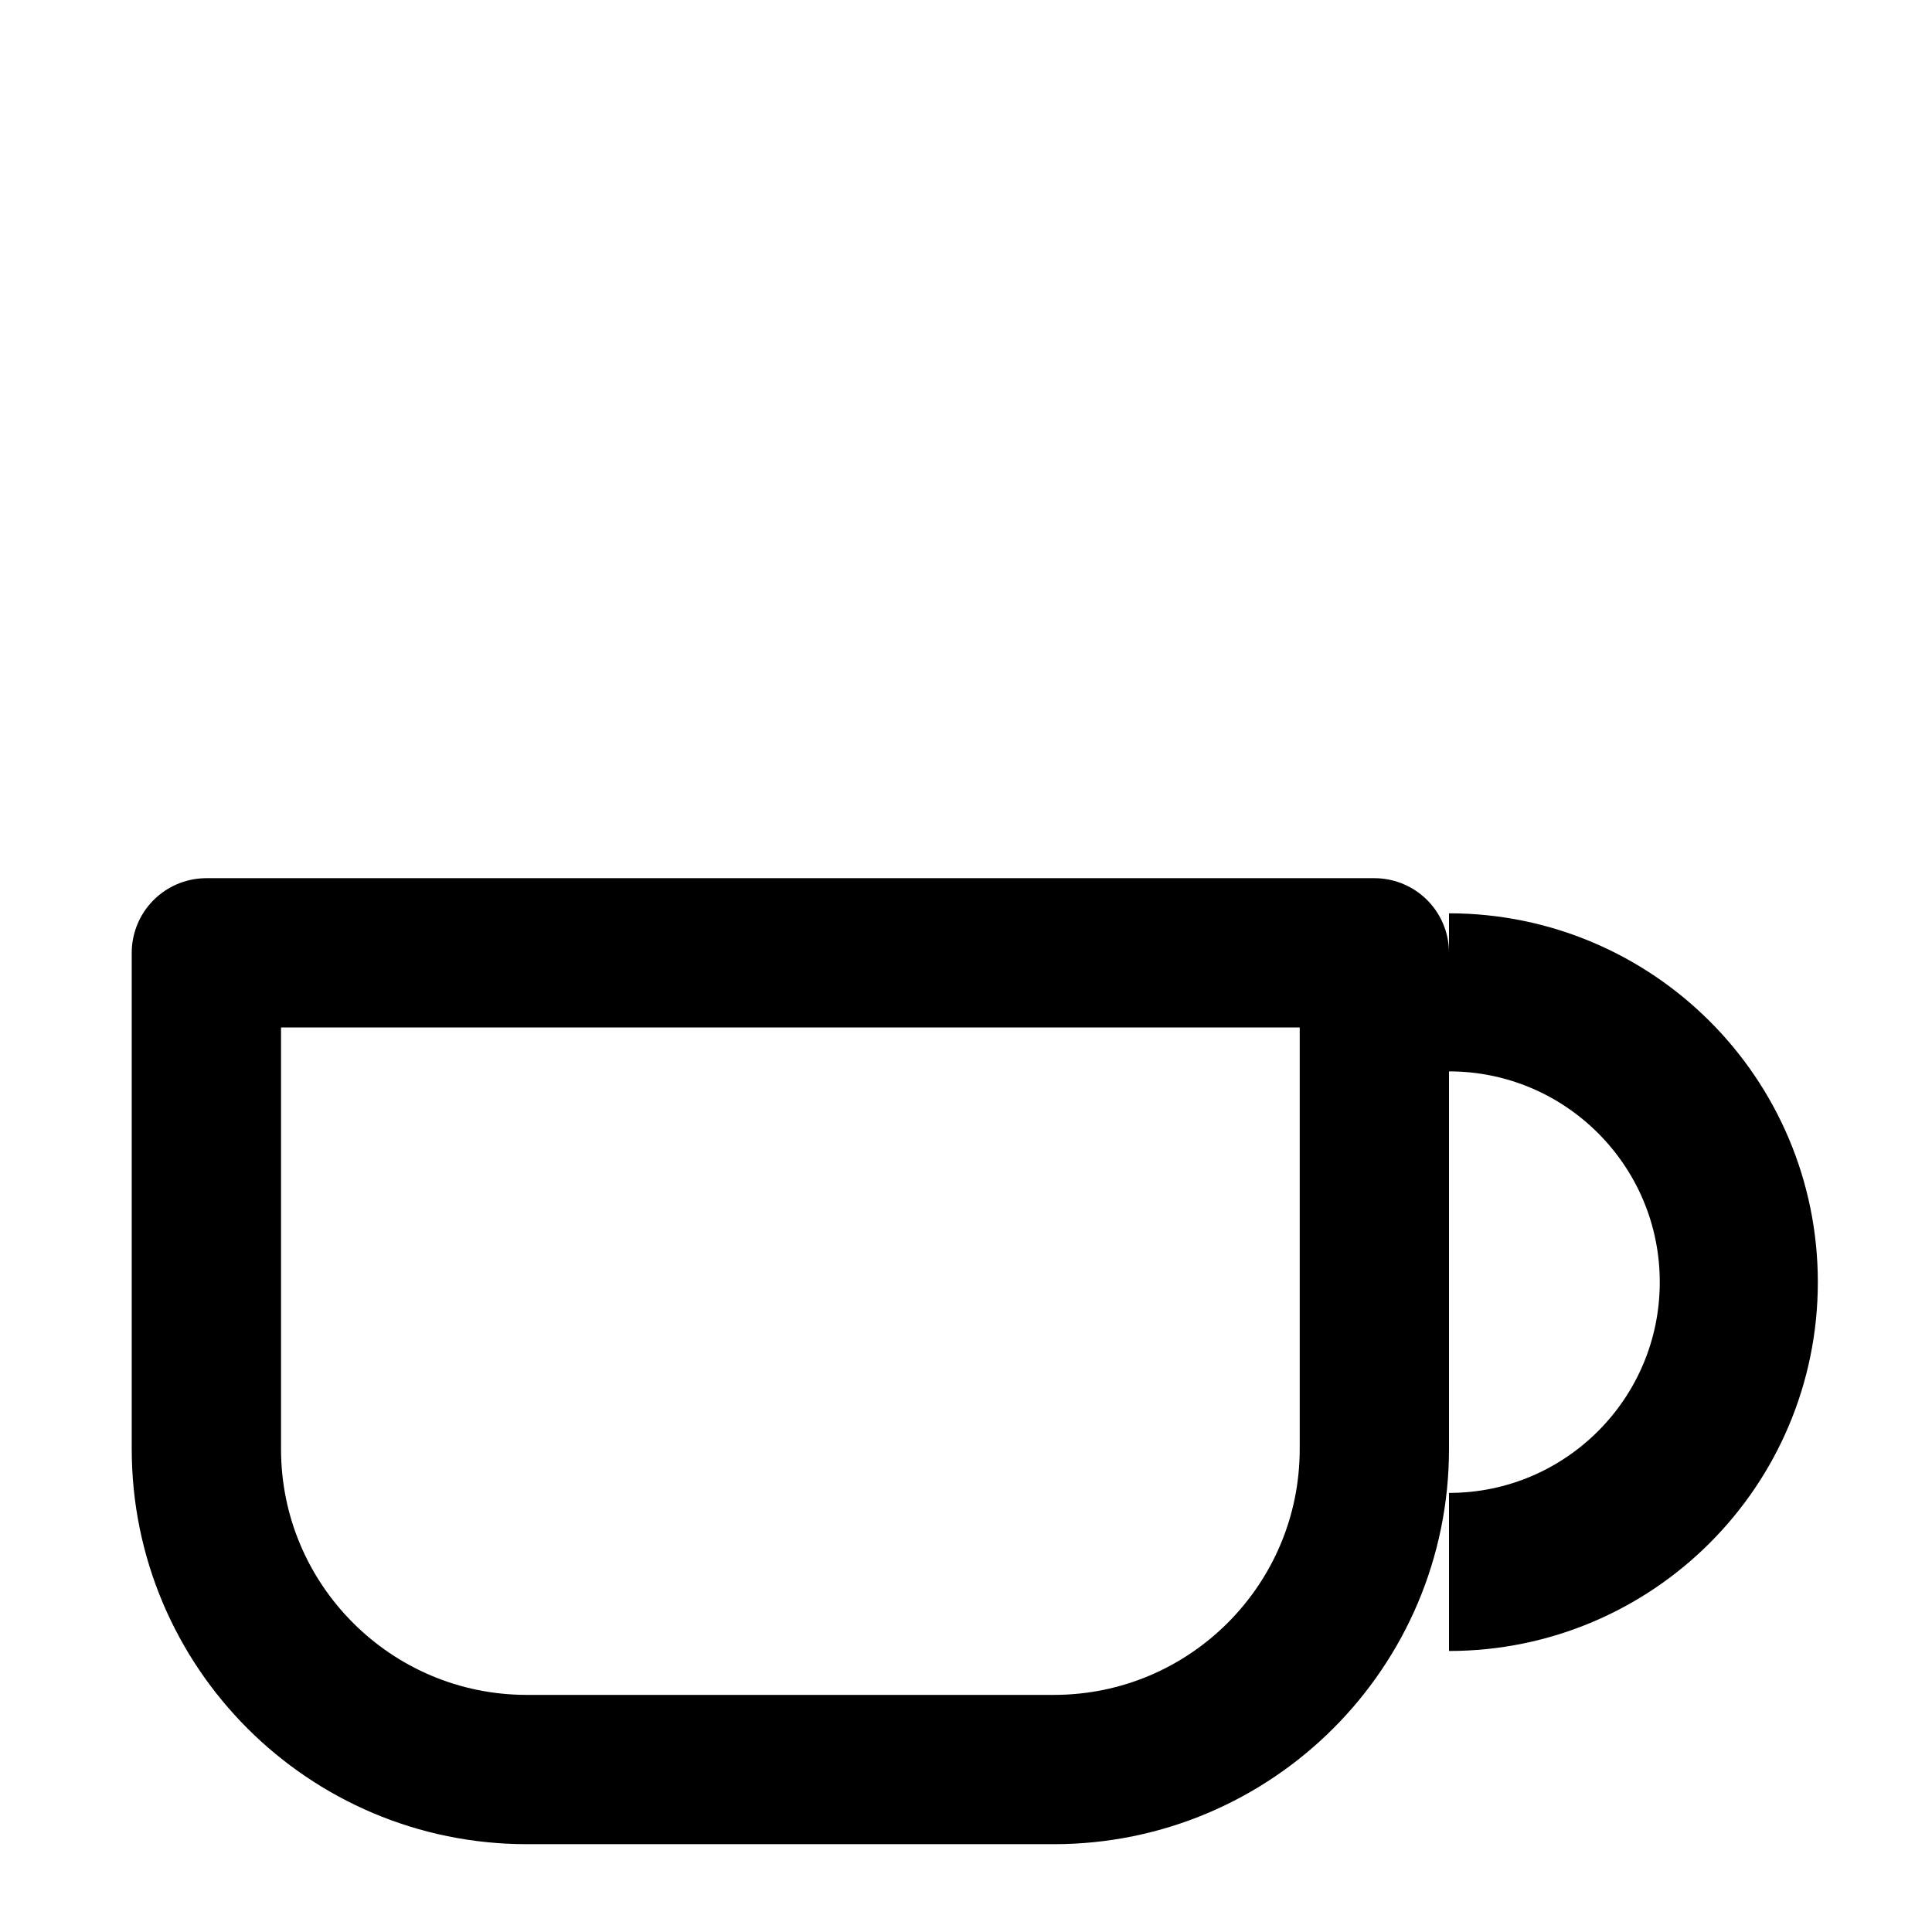
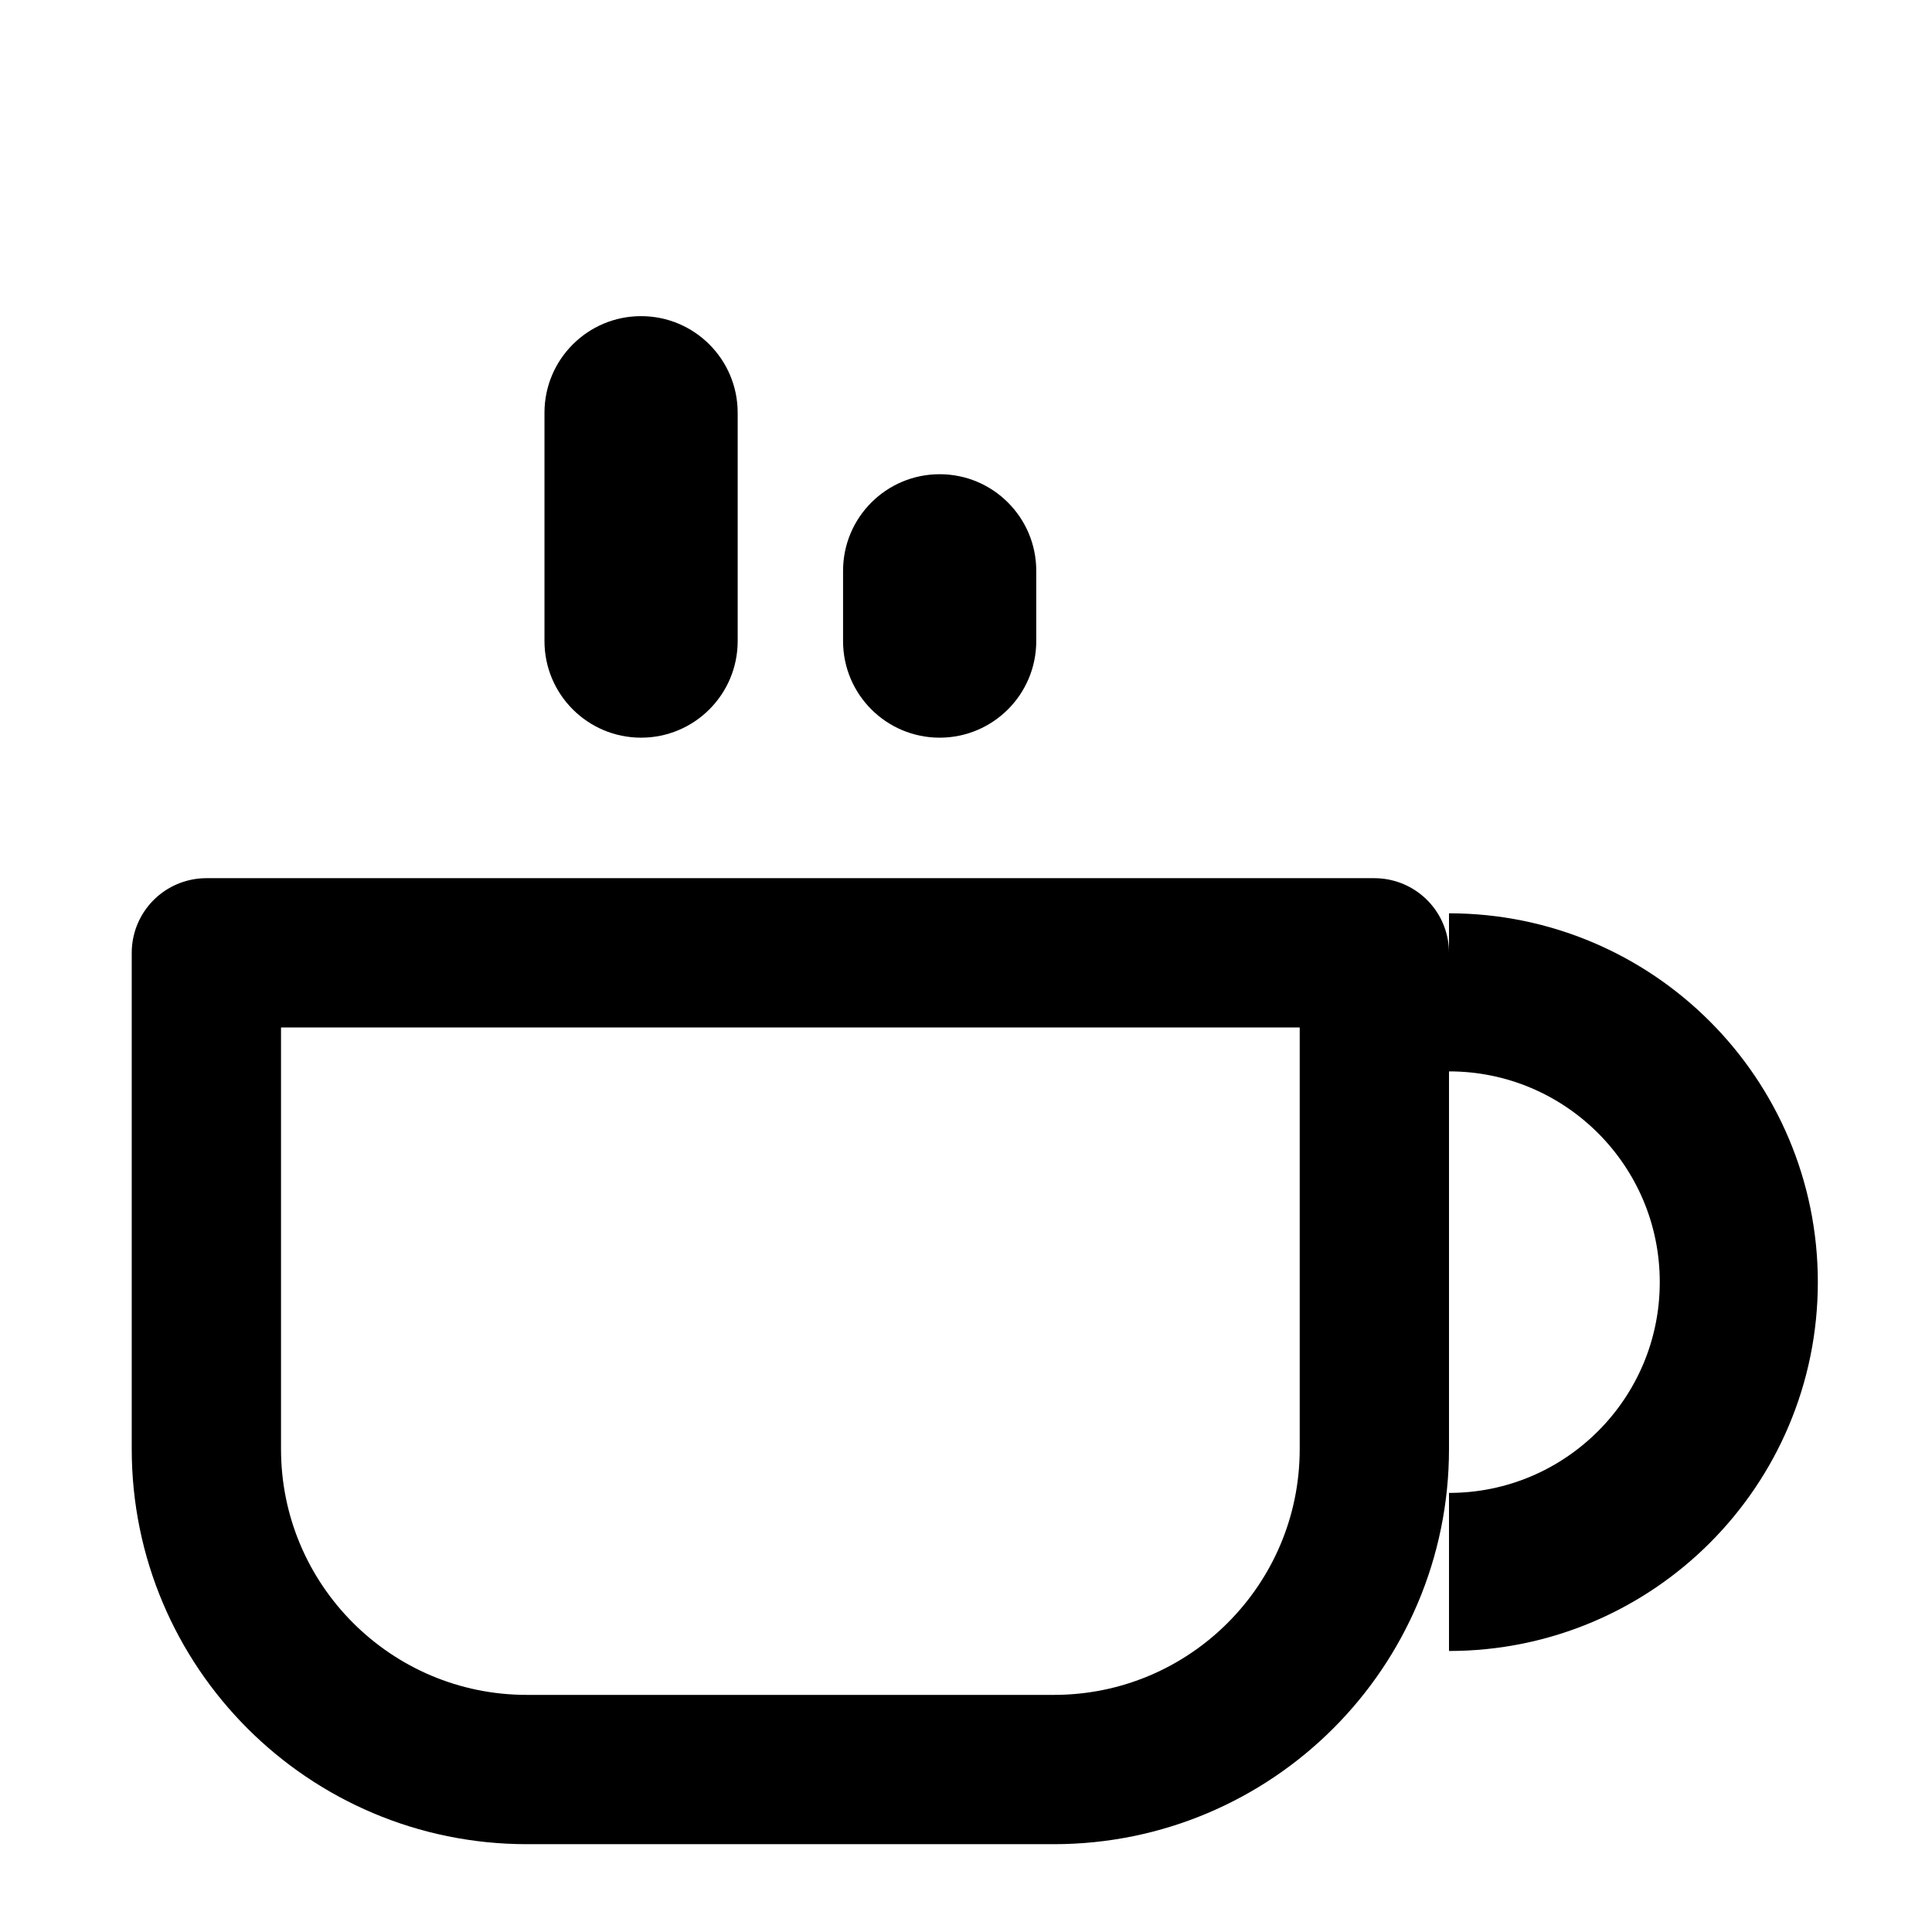
<svg xmlns="http://www.w3.org/2000/svg" width="22" height="22" viewBox="0 0 22 22">
  <path d="M2.35 10.85H15.65V16.5A3.65 3.65 0 0 1 12 20.15H6A3.65 3.65 0 0 1 2.35 16.5Z" fill="none" stroke="#000" stroke-width="1.7" stroke-linejoin="round" />
  <path d="M16.5 11.3A3.3 3.3 0 0 1 16.5 17.9" fill="none" stroke="#000" stroke-width="1.8" />
+   <rect x="6.2" y="3.6" width="2.2" height="4.8" rx="1.1" />
+   <rect x="9.6" y="5.4" width="2.2" height="3.0" rx="1.1" />
</svg>
